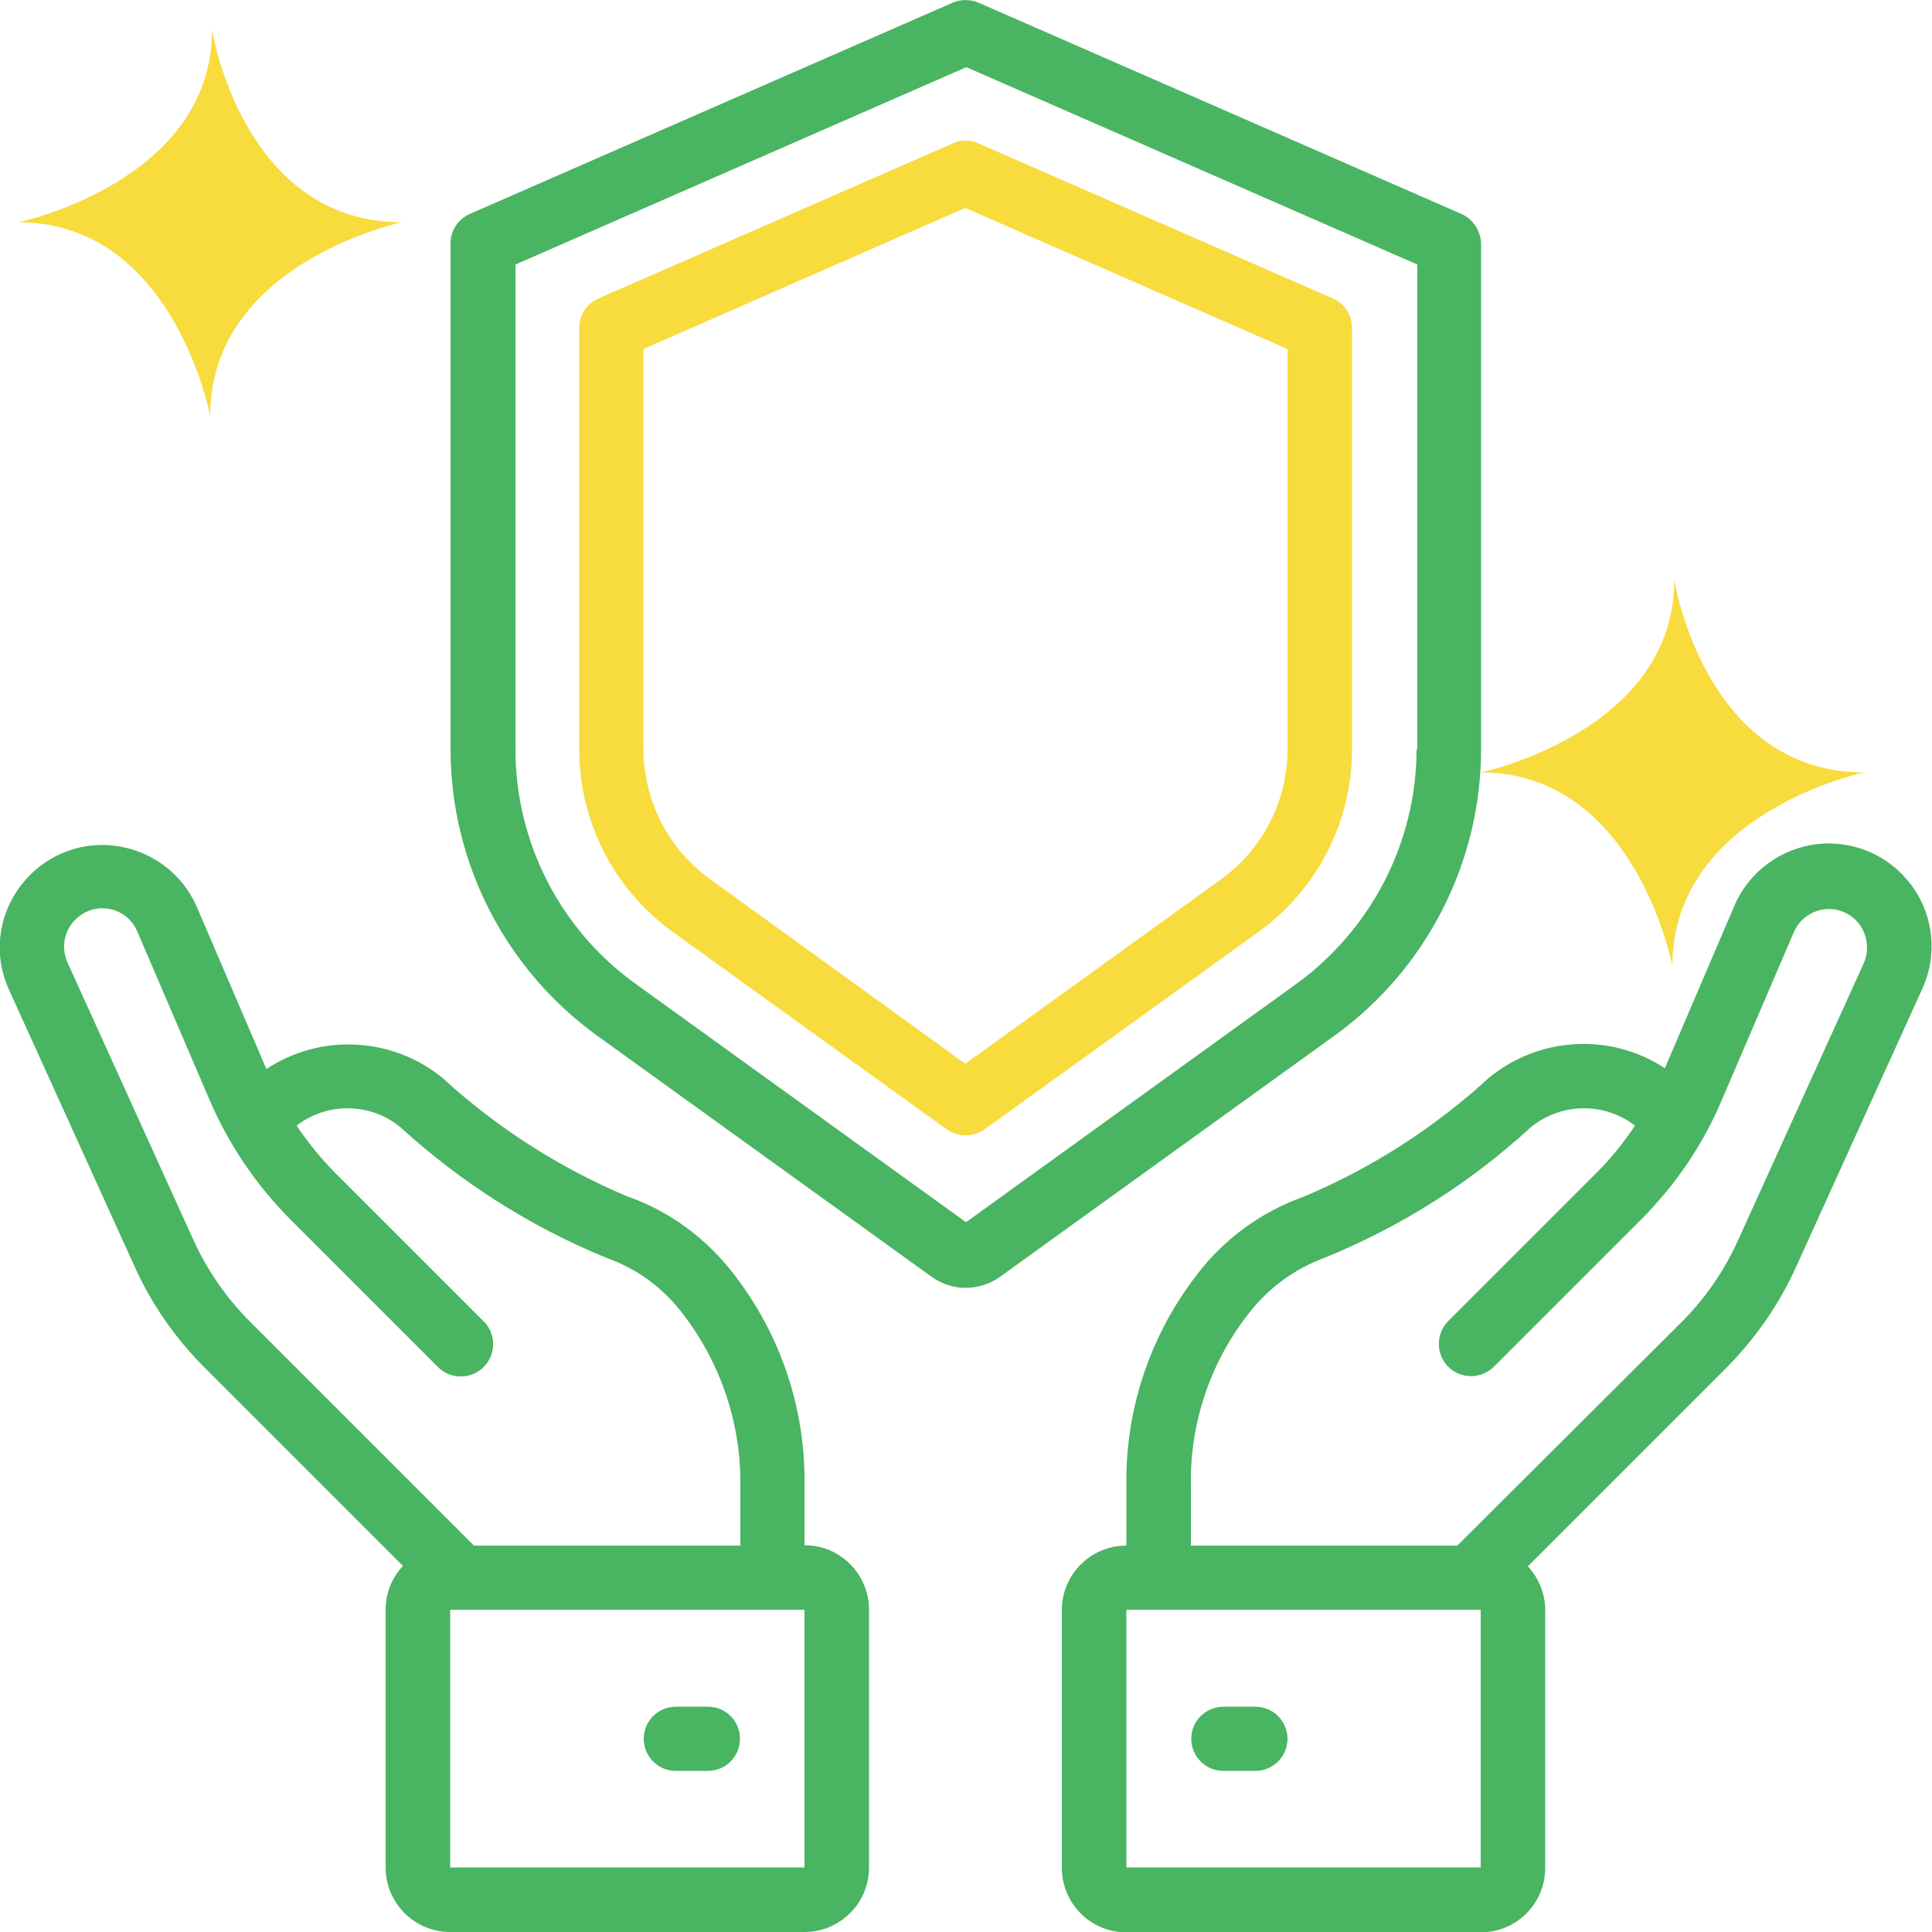
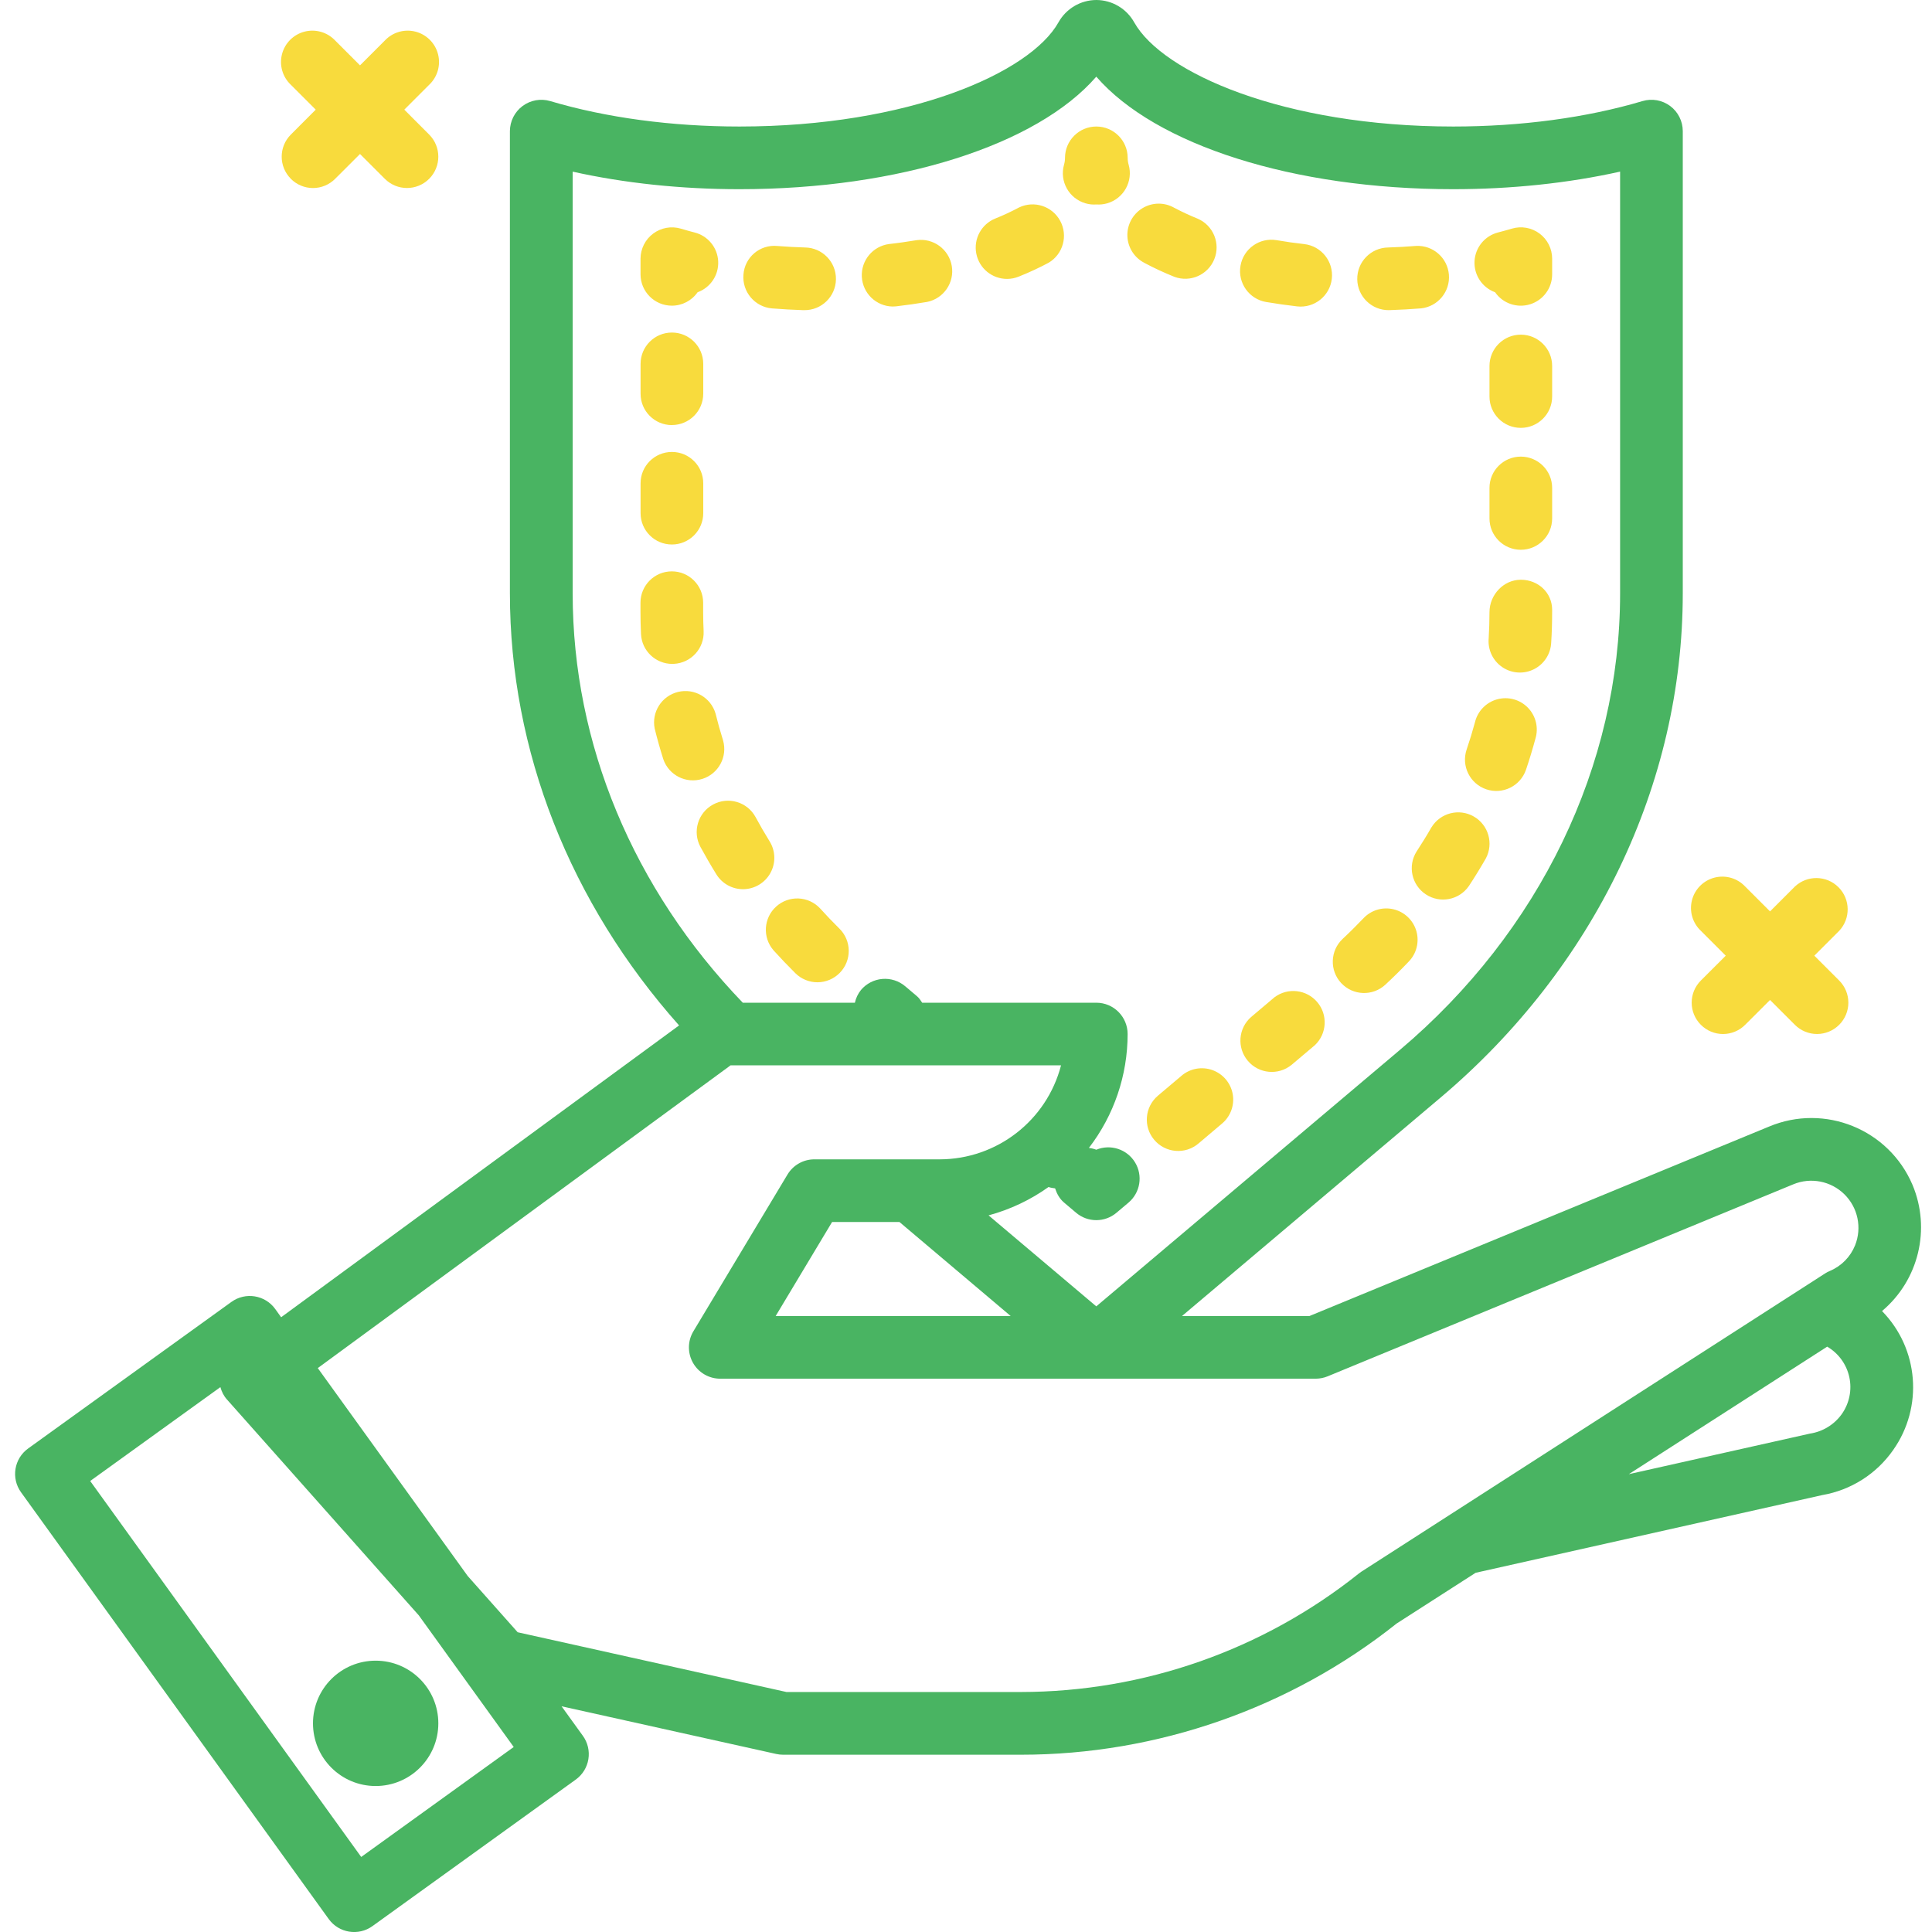
- <svg xmlns="http://www.w3.org/2000/svg" viewBox="0 0 512 512">
-   <style>.st0{fill:#49b462}.st1{fill:#f8db3d}</style>
-   <g id="Слой_1">
-     <path id="Shape" class="st0" d="M387.3 56.7l-128-56c-2.2-.9-4.7-.9-6.8 0l-128 56c-3.1 1.4-5.1 4.4-5.1 7.8v134c0 30.1 14.5 58.4 38.9 76l88.5 63.8c5.5 4 12.8 4 18.3 0l88.5-63.8c24.4-17.6 38.9-45.9 38.9-76v-134c-.1-3.3-2.1-6.4-5.2-7.8zm-11.9 141.8c0 24.6-11.9 47.7-31.8 62.2L256 323.9l-87.6-63.2c-20-14.4-31.8-37.5-31.8-62.2V70.1l119.5-52.3 119.5 52.3v128.4z" />
-     <path id="Shape_1_" class="st1" d="M252.5 38l-93.9 41.1c-3.1 1.4-5.1 4.4-5.1 7.8v111.7c0 19.1 9.2 37.1 24.7 48.3l72.7 52.4c3 2.1 7 2.1 10 0l72.7-52.4c15.5-11.2 24.7-29.2 24.7-48.3V86.9c0-3.4-2-6.5-5.1-7.8L259.3 38c-2.2-1-4.6-1-6.8 0zm88.7 54.5v106.1c0 13.7-6.6 26.5-17.7 34.5l-67.7 48.8-67.6-48.9c-11.1-8-17.6-20.8-17.7-34.5v-106l85.3-37.4 85.4 37.4z" />
-     <path id="Shape_2_" class="st0" d="M70.6 283.3l-18.5-43.1c-3.9-8.9-12.3-15-22-16.1s-19.1 3.1-24.9 11-6.9 18.2-2.9 27l33.4 73.6c4.5 10 10.8 19 18.5 26.7l52.6 52.6c-3 3.1-4.6 7.3-4.6 11.6v68.3c0 9.4 7.6 17.1 17.1 17.1h93.9c9.4 0 17.1-7.6 17.1-17.1v-68.3c0-9.4-7.6-17.1-17.1-17.1v-15.9c.3-20.2-6.3-39.9-18.7-55.9-7.3-9.5-17.1-16.8-28.4-20.7-18-7.6-34.5-18.2-48.9-31.4-13.3-10.8-32.2-11.8-46.6-2.3zm142.6 211.6h-93.9v-68.3h93.9v68.3zm-32-146.4c9.9 13 15.2 28.9 15 45.2v15.9h-70.6l-59.2-59.2c-6.3-6.3-11.4-13.6-15.1-21.7l-33.4-73.6c-1.4-3.1-1.2-6.8.7-9.7 1.9-2.9 5.1-4.7 8.5-4.7 4.1 0 7.7 2.4 9.3 6.2l19.1 44.5c5.1 11.9 12.4 22.7 21.5 31.8l39 39c2.1 2.2 5.3 3.1 8.3 2.3 3-.8 5.3-3.1 6.1-6.1.8-3-.1-6.2-2.3-8.3l-39-39c-3.9-3.9-7.4-8.2-10.5-12.8 8.2-6.3 19.7-6.1 27.6.5 16 14.6 34.4 26.3 54.4 34.5 8.3 2.9 15.4 8.2 20.6 15.2z" />
-     <path id="Shape_3_" class="st0" d="M187.6 452.3h-8.5c-4.7 0-8.5 3.8-8.5 8.5s3.8 8.5 8.5 8.5h8.5c4.7 0 8.5-3.8 8.5-8.5s-3.7-8.5-8.5-8.5z" />
-     <path id="Shape_4_" class="st0" d="M476 335.7l33.4-73.6c4.1-8.9 3.1-19.4-2.7-27.3-5.8-8-15.4-12.2-25.1-11.1s-18.2 7.4-22 16.4l-18.4 43c-14.4-9.5-33.4-8.4-46.7 2.6-14.4 13.2-30.9 23.8-48.9 31.4-11.3 4-21.2 11.2-28.4 20.7-12.4 16-19 35.7-18.7 55.9v15.9c-9.4 0-17.1 7.6-17.1 17.1V495c0 9.4 7.6 17.1 17.1 17.1h93.9c9.4 0 17.1-7.6 17.1-17.1v-68.3c0-4.3-1.7-8.5-4.6-11.6l52.6-52.6c7.7-7.8 14-16.8 18.5-26.8zm-83.6 159.2h-93.9v-68.3h93.9v68.3zm-6.2-85.3h-70.6v-15.9c-.3-16.3 5-32.3 15-45.2 5.2-6.9 12.3-12.2 20.5-15.2 20.1-8.2 38.5-19.8 54.5-34.5 8-6.6 19.5-6.8 27.7-.5-3.1 4.6-6.6 9-10.6 12.9l-39 39c-3.2 3.3-3.2 8.7.1 12 3.3 3.3 8.6 3.3 12 .1l39-39c9.1-9.1 16.5-19.9 21.5-31.8l19.1-44.5c1.6-3.7 5.3-6.1 9.3-6.1 3.4 0 6.7 1.8 8.5 4.7s2.1 6.6.7 9.7l-33.4 73.6c-3.7 8.1-8.8 15.5-15.1 21.7l-59.2 59z" />
-     <path id="Shape_5_" class="st0" d="M332.7 452.3h-8.5c-4.7 0-8.5 3.8-8.5 8.5s3.8 8.5 8.5 8.5h8.5c4.7 0 8.5-3.8 8.5-8.5s-3.8-8.5-8.5-8.5z" />
-   </g>
-   <path class="st1" d="M392.4 204.7s51.3-10.7 51.3-51c0 0 8 51 50.3 51 0 0-50.8 10.7-50.8 51.3.1.7-9.4-51.3-50.8-51.3zM4.9 58.9s51.3-10.7 51.3-51c0 0 8 51 50.3 51 0 0-50.8 10.7-50.8 51.3.1.7-9.4-51.3-50.8-51.3z" id="Слой_3" />
+ <svg xmlns="http://www.w3.org/2000/svg" width="41" height="41" fill="none">
+   <path d="M30.378 17.556c-.1.175-.206.346-.317.516a.665.665 0 001.11.732c.128-.193.247-.389.361-.587a.665.665 0 00-1.154-.66zm1.897-5.253c-.368 0-.665.32-.666.688 0 .186-.006.372-.017.558a.665.665 0 101.327.082c.014-.212.02-.425.02-.688 0-.366-.297-.64-.664-.64zm-.001-5.201a.665.665 0 00-.665.665v.648a.665.665 0 001.33 0v-.648a.665.665 0 00-.665-.665zm0 2.588a.665.665 0 00-.665.665v.647a.665.665 0 001.33 0v-.647a.665.665 0 00-.665-.665zm-7.206 13.144l-.495.418a.665.665 0 00.859 1.016l.494-.418a.665.665 0 10-.858-1.016zm6.472-6.084a.666.666 0 00.844-.415c.074-.218.14-.438.2-.659a.665.665 0 10-1.283-.348 9.534 9.534 0 01-.177.579.666.666 0 00.416.843zm-4.494 4.414l-.495.418a.665.665 0 00.858 1.016l.495-.418a.666.666 0 00-.858-1.016zm1.882-1.67c-.14.146-.284.29-.434.43a.664.664 0 10.908.97c.168-.156.33-.316.486-.48a.665.665 0 10-.96-.92zm2.8-13.292a.665.665 0 001.211-.38v-.333a.665.665 0 00-.855-.637 8.417 8.417 0 01-.293.081.665.665 0 00-.063 1.269zm-4.858.207c.213.036.432.067.656.093a.665.665 0 00.152-1.322c-.2-.022-.395-.05-.585-.083a.665.665 0 00-.224 1.312zm2.609.172h.022c.223-.007.442-.02.658-.037a.665.665 0 00-.108-1.325 12.09 12.09 0 01-.593.033.665.665 0 00.02 1.33zm-5.189-1c.196.105.407.203.633.294a.665.665 0 00.497-1.233 5.397 5.397 0 01-.503-.234.665.665 0 10-.626 1.173zm-1.253-1.266c.076.022.153.03.23.024a.663.663 0 00.229-.024.665.665 0 00.455-.822.514.514 0 01-.02-.143.665.665 0 00-1.33 0 .514.514 0 01-.02.143.665.665 0 00.456.822zm-6.651 2.23c.216.017.435.03.658.037h.021a.665.665 0 00.02-1.33 12.03 12.03 0 01-.592-.032.656.656 0 00-.716.609.665.665 0 00.609.716zm4.986-.626a.662.662 0 00.25-.05c.226-.09.438-.19.633-.294a.666.666 0 00-.63-1.172 5.023 5.023 0 01-.502.234.665.665 0 00.25 1.282zm-2.43.586a.701.701 0 00.076-.004c.225-.026.444-.058.658-.094a.665.665 0 00-.226-1.31c-.19.031-.385.06-.584.082a.666.666 0 00.076 1.326zm-4.684-.018a.664.664 0 00.546-.285.664.664 0 00-.063-1.268 7.78 7.78 0 01-.293-.082.667.667 0 00-.855.637v.333c0 .367.298.665.665.665zm3.145 12.79a.665.665 0 00-.988.89c.149.165.304.327.464.486a.664.664 0 00.941-.006.665.665 0 00-.006-.94 9.996 9.996 0 01-.411-.43zm-3.105-5.189a.665.665 0 00.634-.694 8.53 8.53 0 01-.01-.402v-.202a.665.665 0 00-1.33 0v.202c0 .154.004.308.011.462.016.357.31.635.664.635h.03zm-.04-2.533a.665.665 0 00.666-.665v-.634a.665.665 0 00-1.33 0v.634c0 .367.297.665.665.665zm1.086 4.155a8.942 8.942 0 01-.159-.568.666.666 0 00-1.292.318c.054.219.115.436.183.651a.665.665 0 001.268-.4zm.424 3.16a.665.665 0 00.564-1.016 9.954 9.954 0 01-.297-.513.665.665 0 10-1.17.633c.107.196.219.39.338.582a.664.664 0 00.565.314zm-1.51-9.85a.665.665 0 00.666-.664v-.634a.665.665 0 00-1.33 0v.634c0 .367.297.665.665.665z" fill="#F8DB3D" />
+   <path d="M39.94 27.822a2.324 2.324 0 00.646-2.678 2.33 2.33 0 00-3.045-1.236l-9.752 4.02h-2.705l5.484-4.633c3.269-2.76 5.143-6.662 5.143-10.702V2.782a.665.665 0 00-.854-.637c-1.187.353-2.577.54-4.018.54-3.592 0-6.168-1.14-6.769-2.21A.925.925 0 0023.266 0a.925.925 0 00-.804.475c-.6 1.07-3.176 2.21-6.769 2.21-1.441 0-2.83-.187-4.017-.54a.667.667 0 00-.855.637v9.81c0 3.348 1.279 6.571 3.59 9.169l-8.445 6.193-.126-.176a.666.666 0 00-.928-.15L.596 30.74a.665.665 0 00-.15.928l6.53 9.057a.665.665 0 00.928.15l4.315-3.11a.665.665 0 00.15-.929l-.452-.626 4.556 1.012a.69.69 0 00.144.016h5.051c2.885 0 5.714-.988 7.97-2.784l1.677-1.077 7.356-1.649a2.311 2.311 0 001.504-.955 2.31 2.31 0 00-.235-2.95zm-20.853-1.89l2.361 1.996h-4.987l1.197-1.995h1.429zM12.15 3.642c1.098.245 2.305.373 3.543.373 3.396 0 6.316-.94 7.572-2.388 1.257 1.448 4.177 2.388 7.573 2.388 1.237 0 2.445-.128 3.543-.373v8.952c0 3.648-1.703 7.178-4.672 9.686l-6.444 5.443-2.286-1.931c.463-.125.892-.33 1.273-.602.045.017.092.022.139.029.037.113.093.22.191.302l.254.215a.663.663 0 00.858 0l.255-.215a.665.665 0 00-.684-1.122.642.642 0 00-.157-.038 3.966 3.966 0 00.822-2.417.665.665 0 00-.665-.665H19.57c-.033-.047-.061-.096-.107-.135l-.253-.214a.665.665 0 00-.938.078.652.652 0 00-.13.271h-2.379c-2.326-2.418-3.61-5.494-3.61-8.685V3.64zM7.665 39.407l-5.751-7.978 2.763-1.992c.027.095.07.186.139.262l4.072 4.582 2.014 2.793-3.236 2.333zm21.226-6.054a.777.777 0 00-.055.04 11.515 11.515 0 01-7.168 2.514H16.69l-5.704-1.268-1.06-1.193-3.182-4.413 8.76-6.425h7.013a2.665 2.665 0 01-2.575 1.995h-2.66a.665.665 0 00-.57.322l-1.996 3.325a.664.664 0 00.57 1.008h12.635a.673.673 0 00.253-.05l9.88-4.074a1 1 0 011.314 1.293.99.99 0 01-.535.544.682.682 0 00-.1.052l-.351.226-.025.016-9.466 6.088zm10.195-3.345a1.016 1.016 0 01-.675.415l-3.845.861 4.21-2.706a.993.993 0 01.31 1.43z" fill="#49B462" />
+   <path d="M9.302 36.572a1.33 1.33 0 11-2.66 0 1.33 1.33 0 012.66 0z" fill="#49B462" />
+   <path d="M6.172 3.795a.663.663 0 00.94 0l.528-.527.527.527a.664.664 0 10.94-.94l-.527-.528.527-.527a.665.665 0 10-.94-.94l-.527.527L7.113.86a.665.665 0 10-.94.94l.527.527-.527.528c-.26.26-.26.68 0 .94zm29.923 17.953a.663.663 0 00.94 0l.528-.527.527.527a.664.664 0 00.94 0c.26-.26.26-.68 0-.94l-.527-.527.527-.527a.665.665 0 00-.94-.94l-.527.527-.528-.528a.665.665 0 10-.94.94l.528.528-.528.527c-.26.26-.26.68 0 .94z" fill="#F8DB3D" />
</svg>
